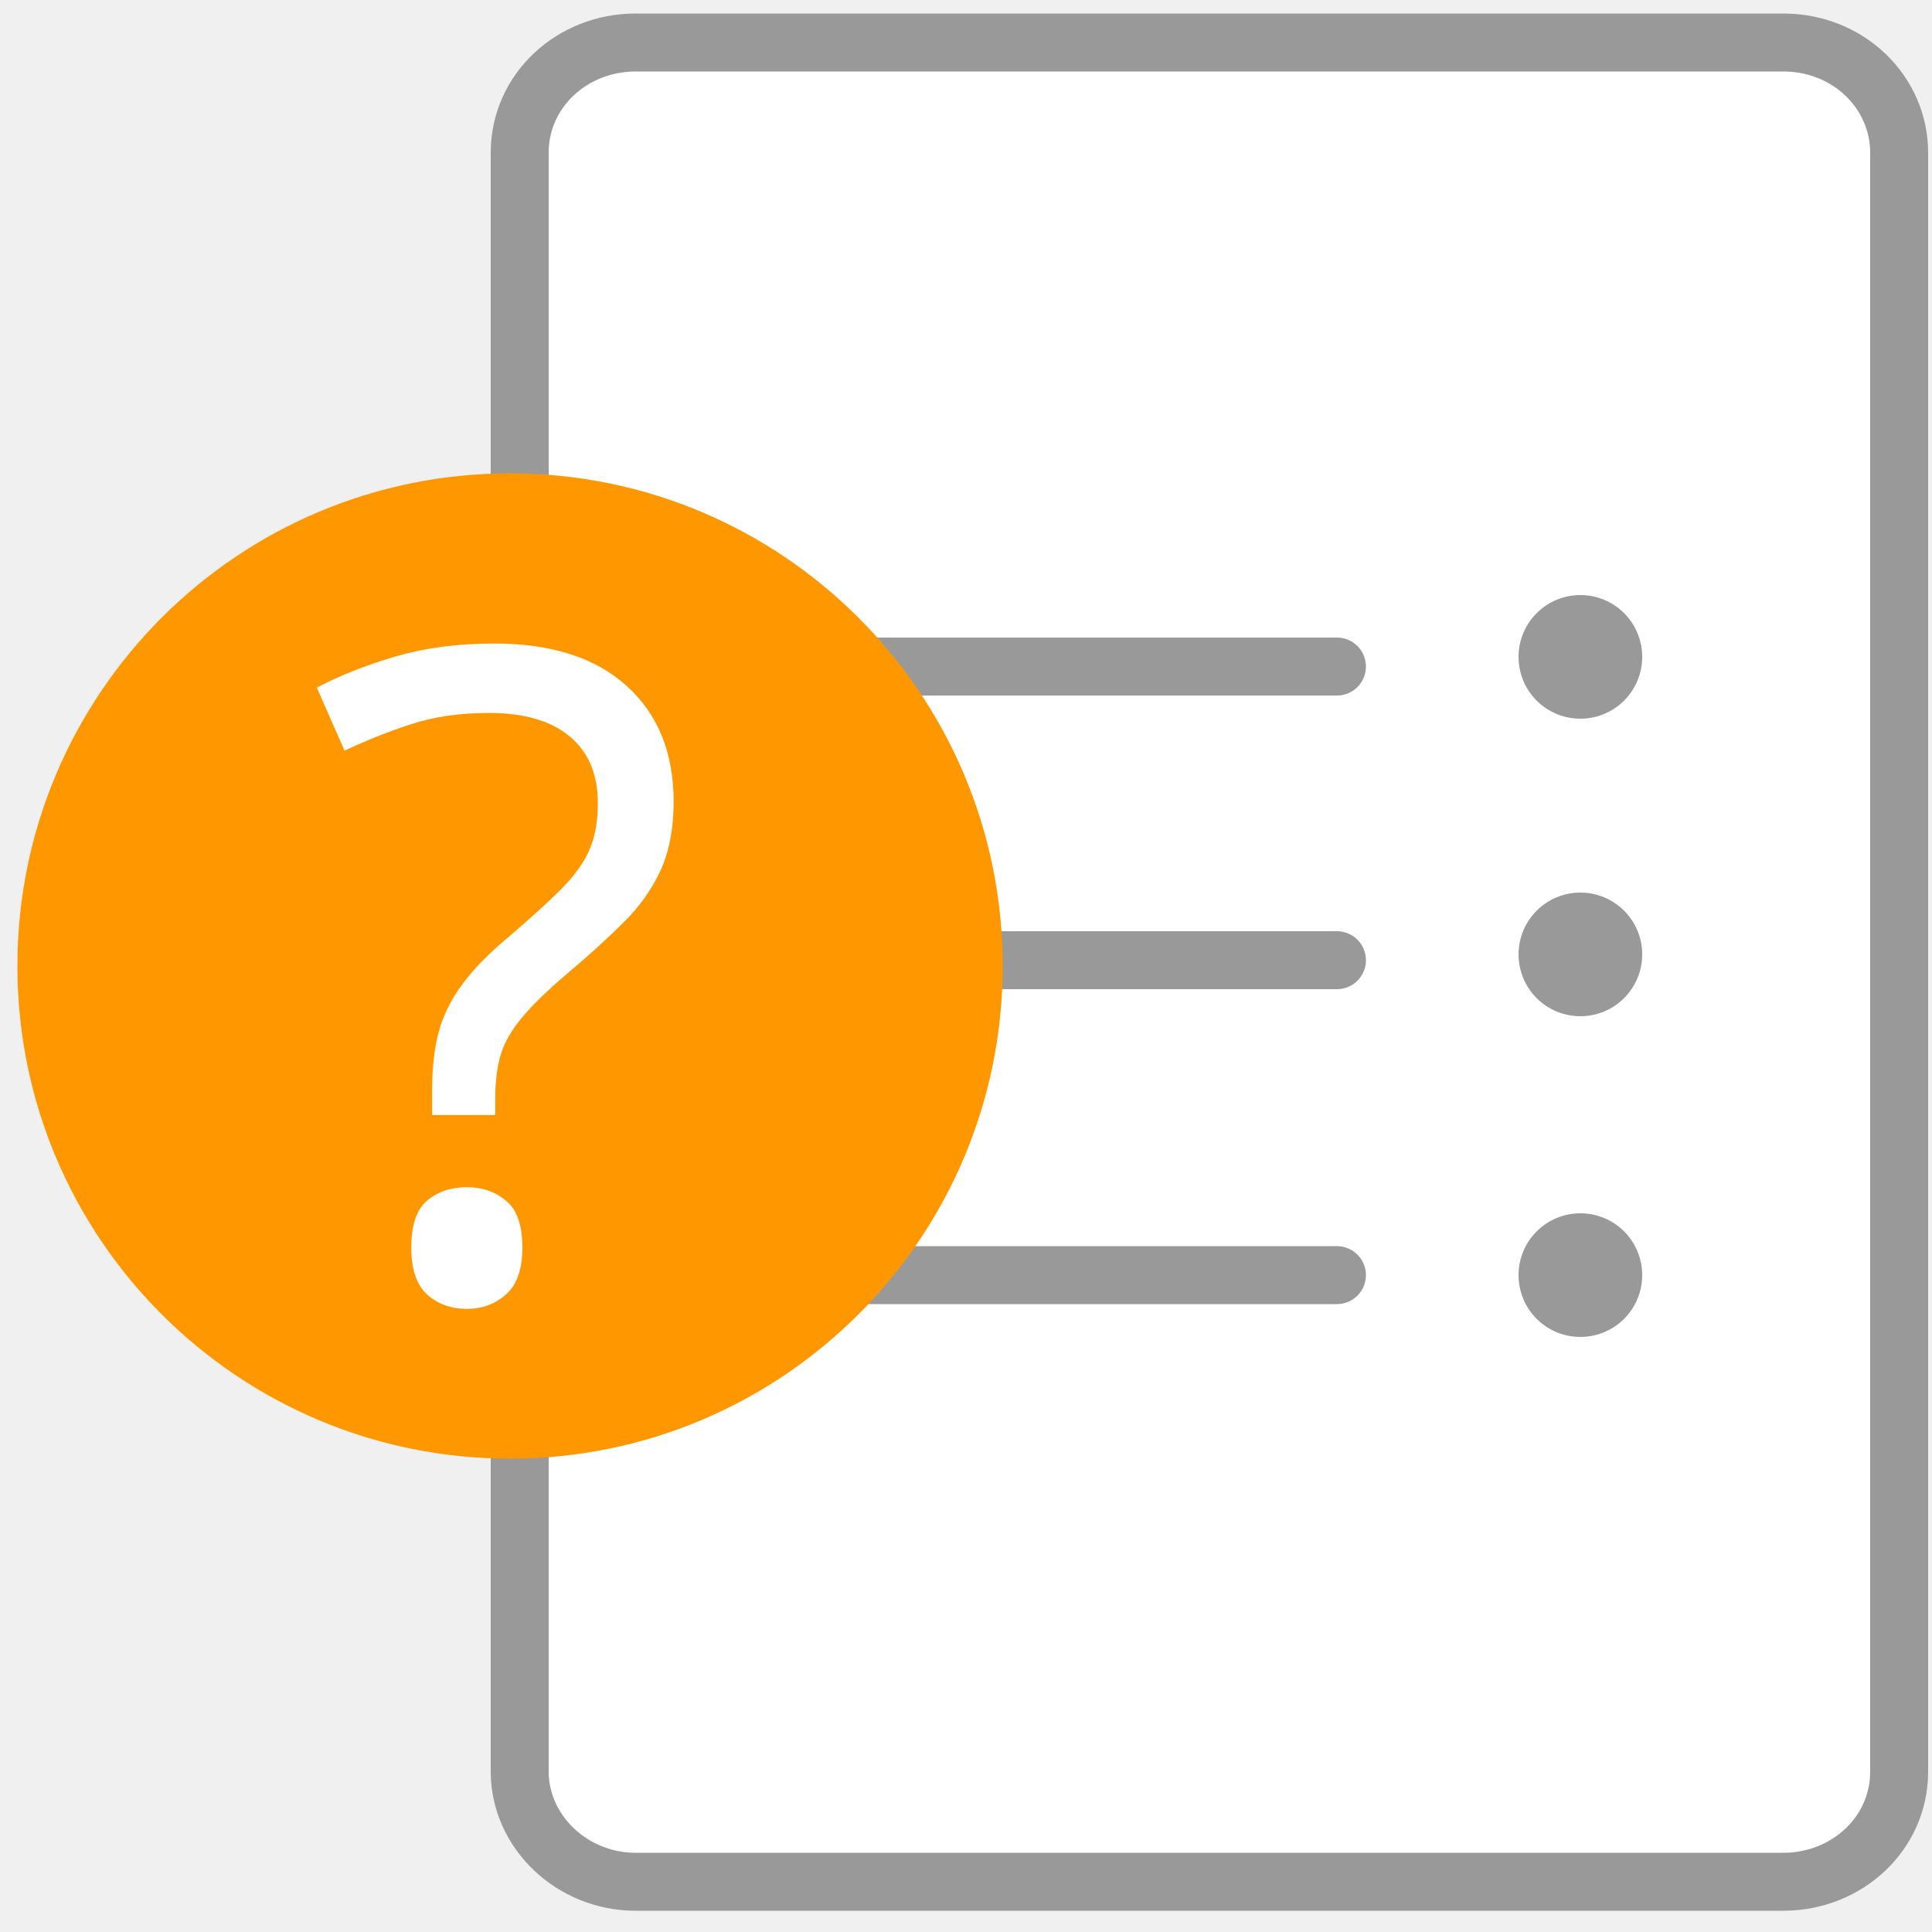
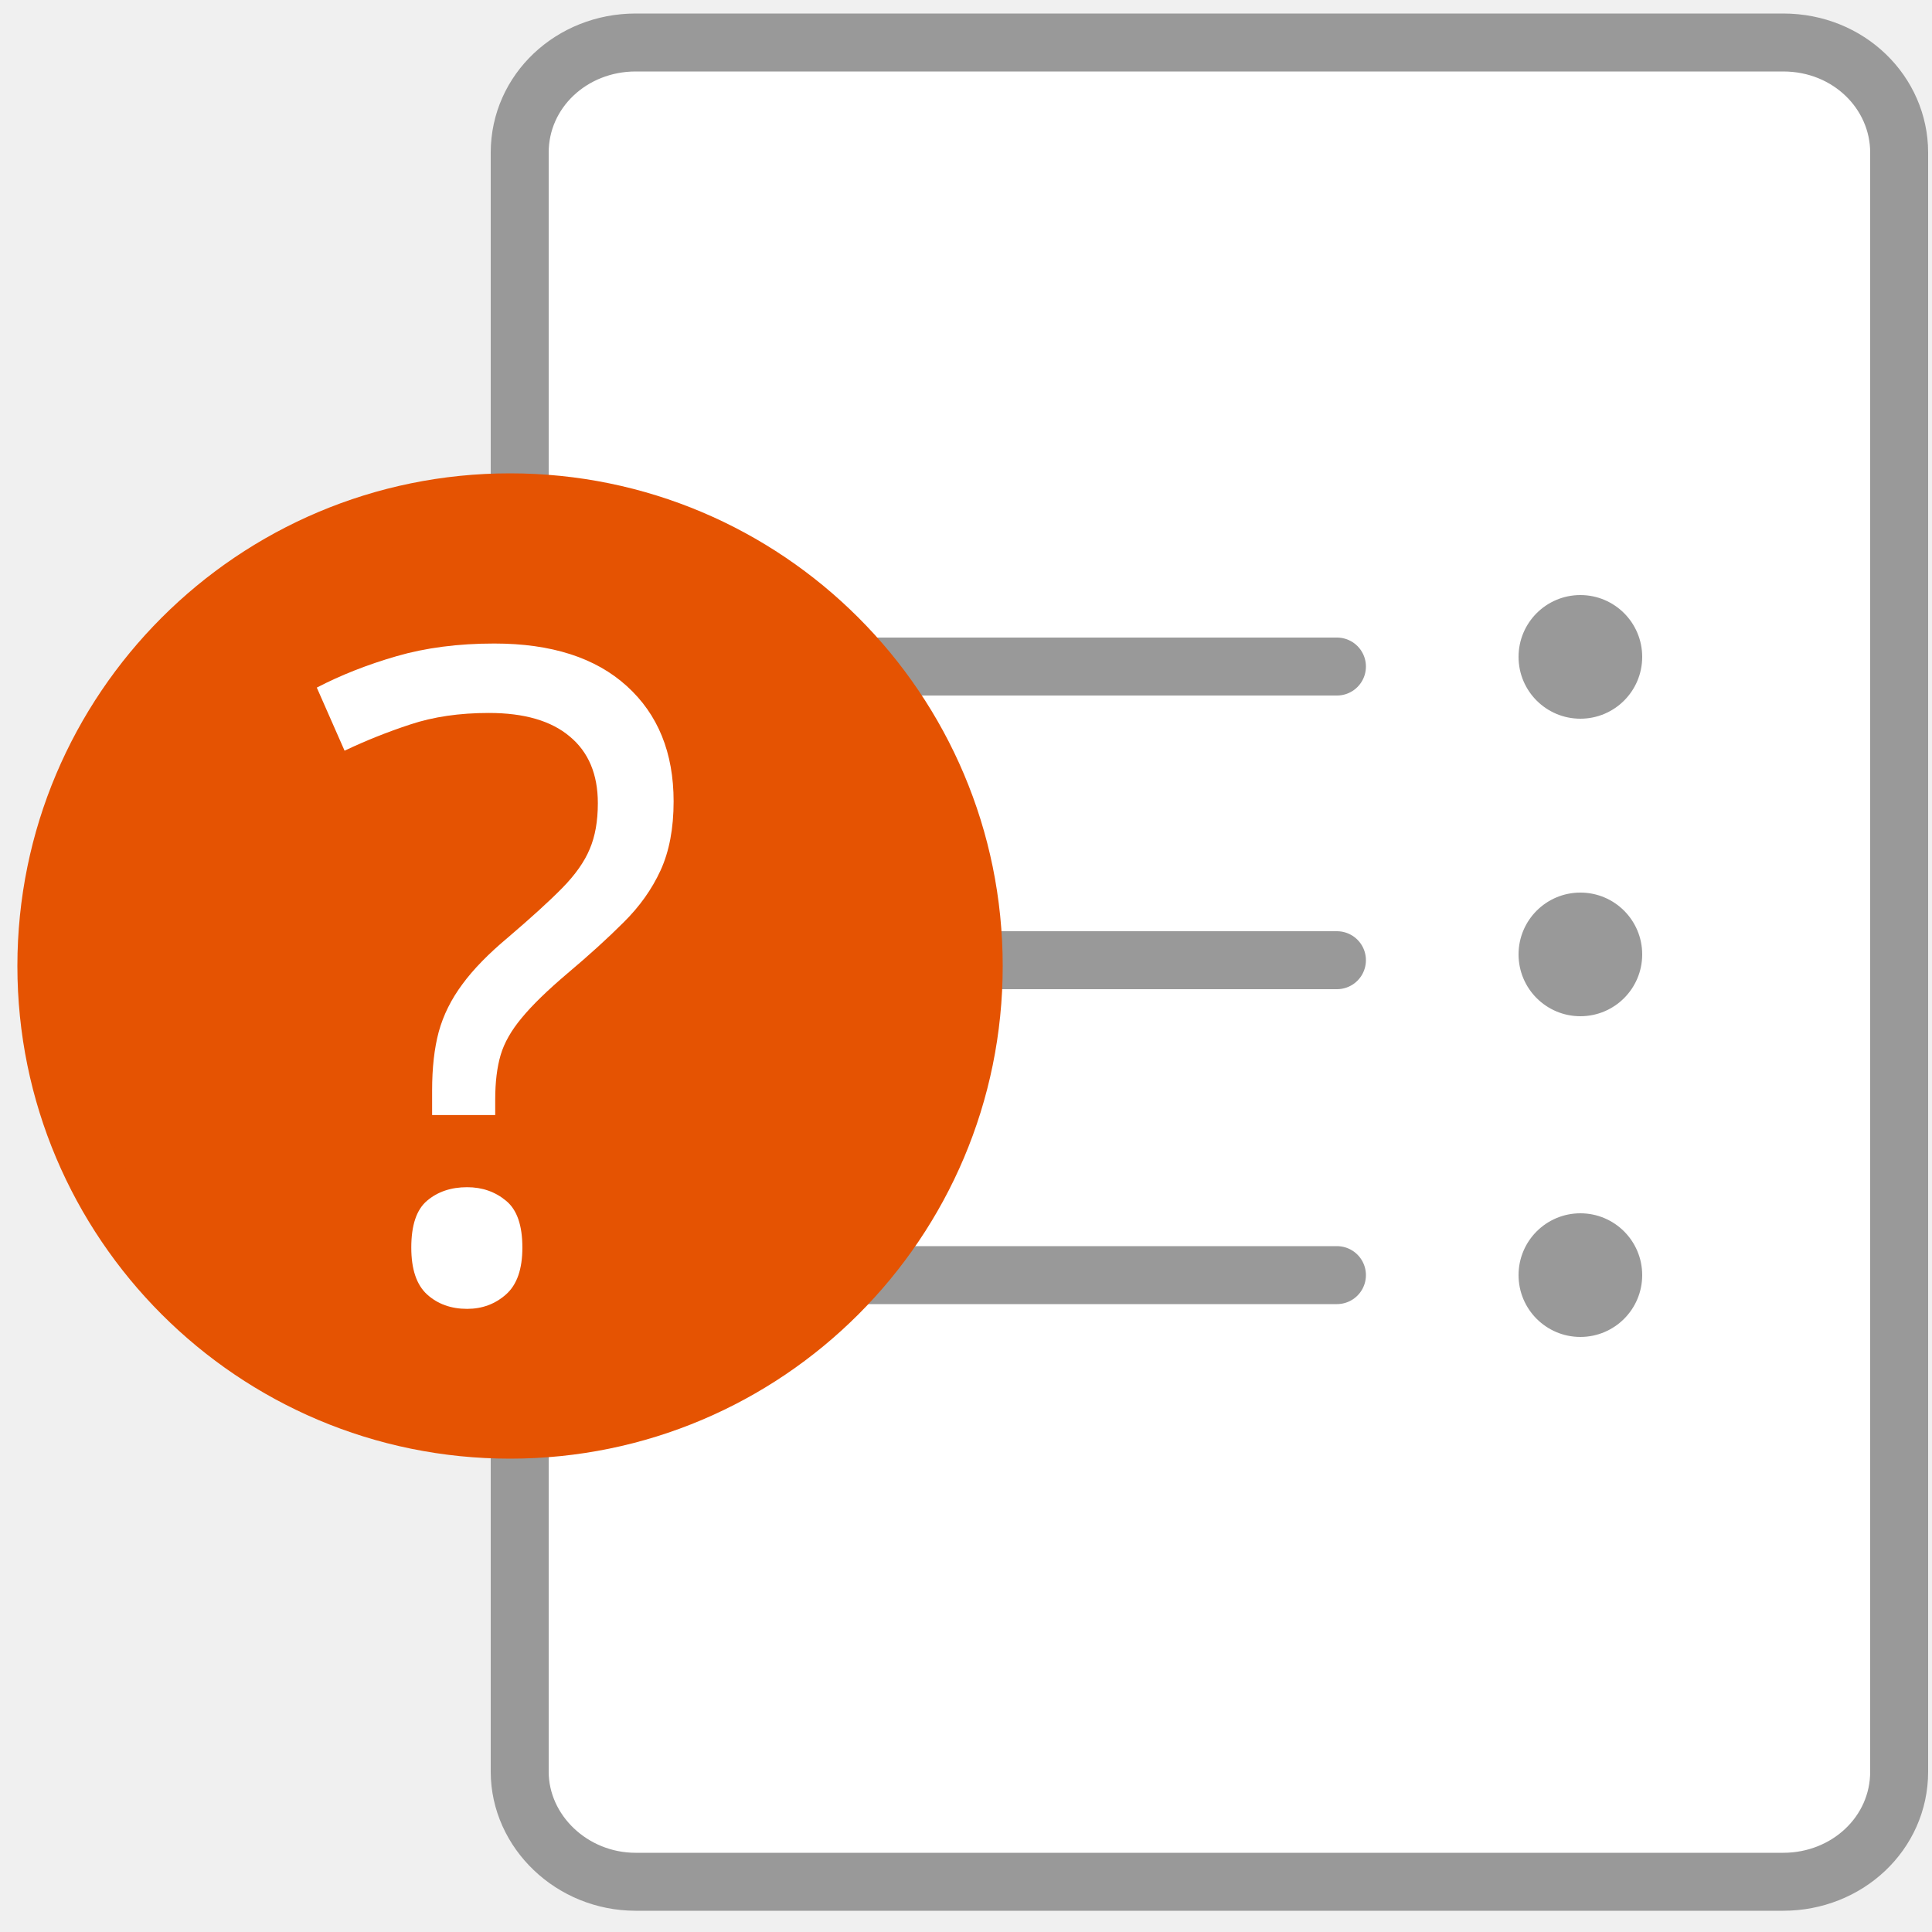
<svg xmlns="http://www.w3.org/2000/svg" viewBox="0 0 100 100" enable-background="new 0 0 100 100">
  <g stroke-miterlimit="10">
    <g stroke="#999">
      <g fill="#fff" stroke-linejoin="round" stroke-linecap="round" stroke-width="3">
        <path d="m92.3 2.2c3.4 0 6 2.6 6 5.7v83.8c0 3.2-2.7 5.7-6 5.7h-59.4c-3.3 0-6-2.6-6-5.7v-83.8c0-3.2 2.7-5.7 6-5.7h59.4z" />
        <path d="m44.1 34.5h25.1" />
        <path d="m44.1 49.7h25.1" />
        <path d="m44.1 66h25.1" />
      </g>
      <g fill="#999">
        <circle cx="81.8" cy="66" r="2.7" />
        <circle cx="81.8" cy="49.4" r="2.7" />
        <circle cx="81.8" cy="34" r="2.7" />
      </g>
    </g>
-     <circle cx="26.4" cy="50" r="24" fill="#ff9800" stroke="#ff9800" stroke-linejoin="round" stroke-linecap="round" stroke-width="3" />
+     <circle cx="26.4" cy="50" r="24" fill="#E55302" stroke="#E55302" stroke-linejoin="round" stroke-linecap="round" stroke-width="3" />
  </g>
  <text transform="translate(15.835 67.09)" fill="#fff" font-family="'VarelaRound-Regular'" font-size="46.656">?</text>
</svg>
